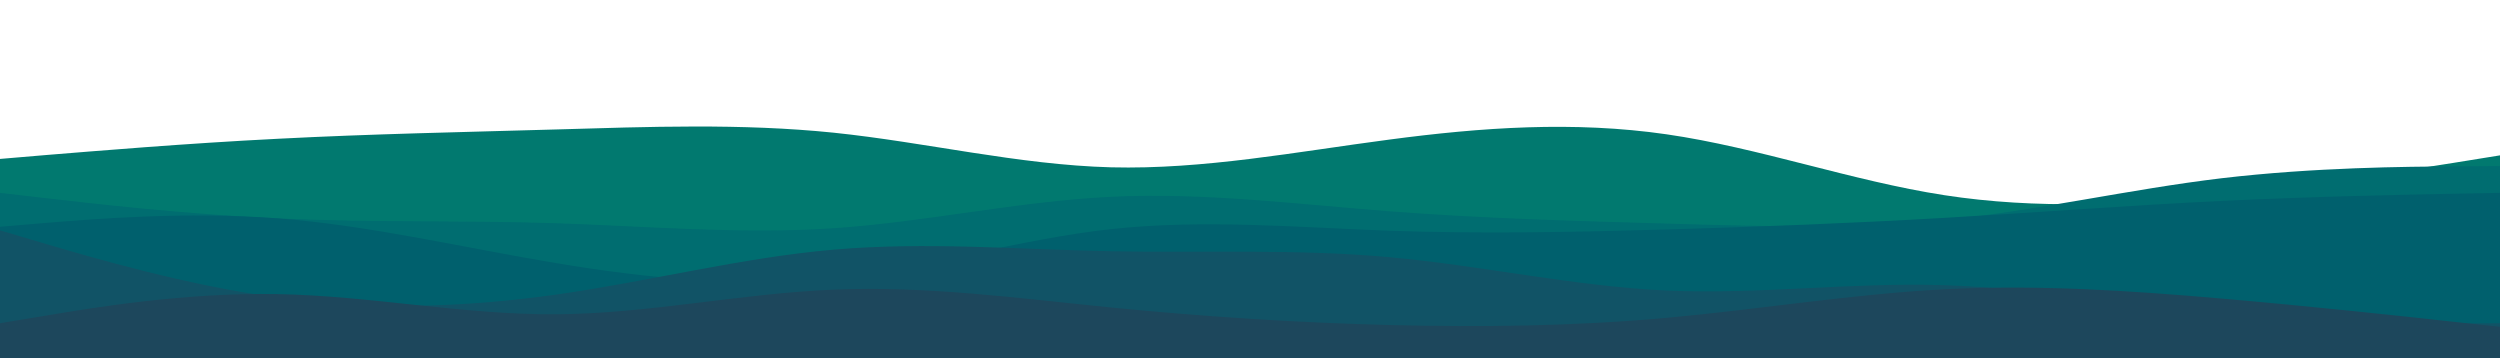
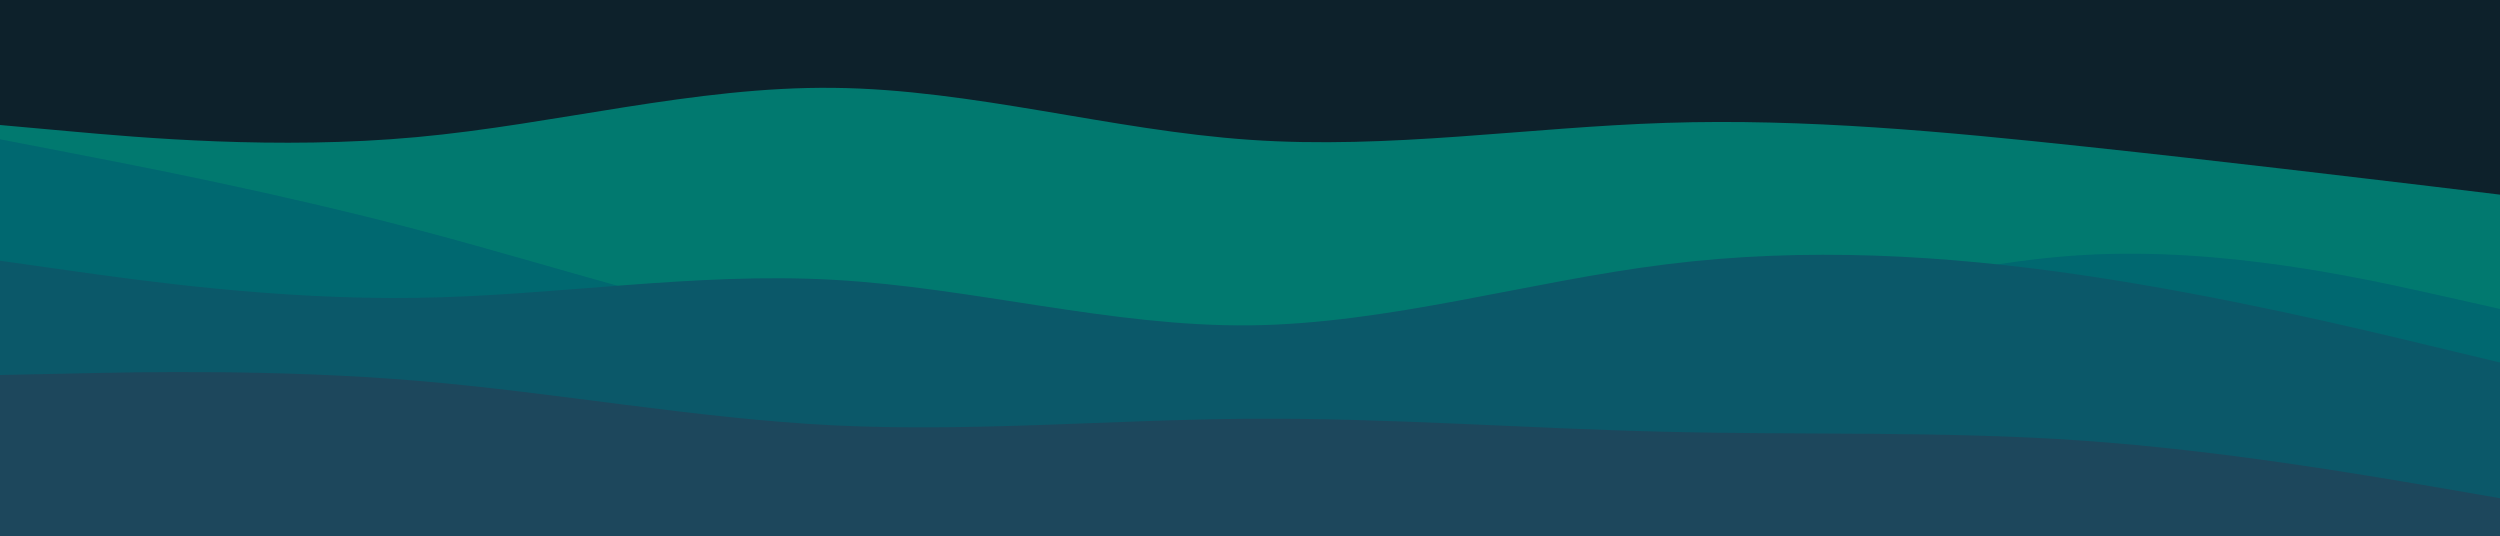
- <svg xmlns="http://www.w3.org/2000/svg" id="visual" viewBox="0 0 1400 200" width="1400" height="200" version="1.1">
-   <path d="M0 89L26 86.8C52 84.7 104 80.3 155.8 77.7C207.7 75 259.3 74 311.2 72.5C363 71 415 69 466.8 74.3C518.7 79.7 570.3 92.3 622.2 93.7C674 95 726 85 777.8 78.2C829.7 71.3 881.3 67.7 933.2 75.2C985 82.7 1037 101.3 1088.8 109.3C1140.7 117.3 1192.3 114.7 1244.2 109.2C1296 103.7 1348 95.3 1374 91.2L1400 87L1400 201L1374 201C1348 201 1296 201 1244.2 201C1192.3 201 1140.7 201 1088.8 201C1037 201 985 201 933.2 201C881.3 201 829.7 201 777.8 201C726 201 674 201 622.2 201C570.3 201 518.7 201 466.8 201C415 201 363 201 311.2 201C259.3 201 207.7 201 155.8 201C104 201 52 201 26 201L0 201Z" fill="#01796f" />
-   <path d="M0 108L26 111C52 114 104 120 155.8 122.3C207.7 124.7 259.3 123.3 311.2 125C363 126.7 415 131.3 466.8 127.8C518.7 124.3 570.3 112.7 622.2 110.2C674 107.7 726 114.3 777.8 118.3C829.7 122.3 881.3 123.7 933.2 125.2C985 126.7 1037 128.3 1088.8 123.2C1140.7 118 1192.3 106 1244.2 99.8C1296 93.7 1348 93.3 1374 93.2L1400 93L1400 201L1374 201C1348 201 1296 201 1244.2 201C1192.3 201 1140.7 201 1088.8 201C1037 201 985 201 933.2 201C881.3 201 829.7 201 777.8 201C726 201 674 201 622.2 201C570.3 201 518.7 201 466.8 201C415 201 363 201 311.2 201C259.3 201 207.7 201 155.8 201C104 201 52 201 26 201L0 201Z" fill="#006d70" />
-   <path d="M0 127L26 124.8C52 122.7 104 118.3 155.8 122.3C207.7 126.3 259.3 138.7 311.2 147.3C363 156 415 161 466.8 155.5C518.7 150 570.3 134 622.2 128.3C674 122.7 726 127.3 777.8 129.2C829.7 131 881.3 130 933.2 128.5C985 127 1037 125 1088.8 122C1140.7 119 1192.3 115 1244.2 112.5C1296 110 1348 109 1374 108.5L1400 108L1400 201L1374 201C1348 201 1296 201 1244.2 201C1192.3 201 1140.7 201 1088.8 201C1037 201 985 201 933.2 201C881.3 201 829.7 201 777.8 201C726 201 674 201 622.2 201C570.3 201 518.7 201 466.8 201C415 201 363 201 311.2 201C259.3 201 207.7 201 155.8 201C104 201 52 201 26 201L0 201Z" fill="#00606d" />
-   <path d="M0 129L26 136.7C52 144.3 104 159.7 155.8 166.7C207.7 173.7 259.3 172.3 311.2 165C363 157.7 415 144.3 466.8 139.8C518.7 135.3 570.3 139.7 622.2 140.7C674 141.7 726 139.3 777.8 144C829.7 148.7 881.3 160.3 933.2 162.7C985 165 1037 158 1088.8 159.7C1140.7 161.3 1192.3 171.7 1244.2 176.7C1296 181.7 1348 181.3 1374 181.2L1400 181L1400 201L1374 201C1348 201 1296 201 1244.2 201C1192.3 201 1140.7 201 1088.8 201C1037 201 985 201 933.2 201C881.3 201 829.7 201 777.8 201C726 201 674 201 622.2 201C570.3 201 518.7 201 466.8 201C415 201 363 201 311.2 201C259.3 201 207.7 201 155.8 201C104 201 52 201 26 201L0 201Z" fill="#115366" />
-   <path d="M0 181L26 176.7C52 172.3 104 163.7 155.8 164.7C207.7 165.7 259.3 176.3 311.2 176C363 175.7 415 164.3 466.8 162.2C518.7 160 570.3 167 622.2 172.2C674 177.3 726 180.7 777.8 182C829.7 183.3 881.3 182.7 933.2 178C985 173.3 1037 164.7 1088.8 162C1140.7 159.3 1192.3 162.7 1244.2 167.2C1296 171.7 1348 177.3 1374 180.2L1400 183L1400 201L1374 201C1348 201 1296 201 1244.2 201C1192.3 201 1140.7 201 1088.8 201C1037 201 985 201 933.2 201C881.3 201 829.7 201 777.8 201C726 201 674 201 622.2 201C570.3 201 518.7 201 466.8 201C415 201 363 201 311.2 201C259.3 201 207.7 201 155.8 201C104 201 52 201 26 201L0 201Z" fill="#1d475c" />
+ <svg xmlns="http://www.w3.org/2000/svg" id="visual" viewBox="0 0 1400 300" width="1400" height="300" version="1.1">
+   <rect x="0" y="0" width="1400" height="300" fill="#0d212b" />
+   <path d="M0 70L38.8 73.5C77.7 77 155.3 84 233.2 76.8C311 69.7 389 48.3 466.8 49.2C544.7 50 622.3 73 700 78.3C777.7 83.7 855.3 71.3 933.2 68.8C1011 66.3 1089 73.7 1166.8 82C1244.7 90.3 1322.3 99.7 1361.2 104.3L1400 109L1400 301L1361.2 301C1322.3 301 1244.7 301 1166.8 301C1089 301 1011 301 933.2 301C855.3 301 777.7 301 700 301C622.3 301 544.7 301 466.8 301C389 301 311 301 233.2 301C155.3 301 77.7 301 38.8 301L0 301Z" fill="#01796f" />
+   <path d="M0 78L38.8 85.5C77.7 93 155.3 108 233.2 128.5C311 149 389 175 466.8 189.2C544.7 203.3 622.3 205.7 700 205.5C777.7 205.3 855.3 202.7 933.2 188.2C1011 173.7 1089 147.3 1166.8 142.8C1244.7 138.3 1322.3 155.7 1361.2 164.3L1400 173L1400 301L1361.2 301C1322.3 301 1244.7 301 1166.8 301C1089 301 1011 301 933.2 301C855.3 301 777.7 301 700 301C622.3 301 544.7 301 466.8 301C389 301 311 301 233.2 301C155.3 301 77.7 301 38.8 301L0 301Z" fill="#006870" />
+   <path d="M0 146L38.8 151.5C77.7 157 155.3 168 233.2 166.8C311 165.7 389 152.3 466.8 156.7C544.7 161 622.3 183 700 182.2C777.7 181.3 855.3 157.7 933.2 148C1011 138.3 1089 142.7 1166.8 154.2C1244.7 165.7 1322.3 184.3 1361.2 193.7L1400 203L1400 301L1361.2 301C1322.3 301 1244.7 301 1166.8 301C1089 301 1011 301 933.2 301C855.3 301 777.7 301 700 301C622.3 301 544.7 301 466.8 301C389 301 311 301 233.2 301C155.3 301 77.7 301 38.8 301L0 301Z" fill="#0b5869" />
+   <path d="M0 210L38.8 209.2C77.7 208.3 155.3 206.7 233.2 213.2C311 219.7 389 234.3 466.8 238.2C544.7 242 622.3 235 700 234.5C777.7 234 855.3 240 933.2 241.8C1011 243.7 1089 241.3 1166.8 246.8C1244.7 252.3 1322.3 265.7 1361.2 272.3L1400 279L1400 301L1361.2 301C1322.3 301 1244.7 301 1166.8 301C1089 301 1011 301 933.2 301C855.3 301 777.7 301 700 301C622.3 301 544.7 301 466.8 301C389 301 311 301 233.2 301C155.3 301 77.7 301 38.8 301L0 301Z" fill="#1d475c" />
</svg>
